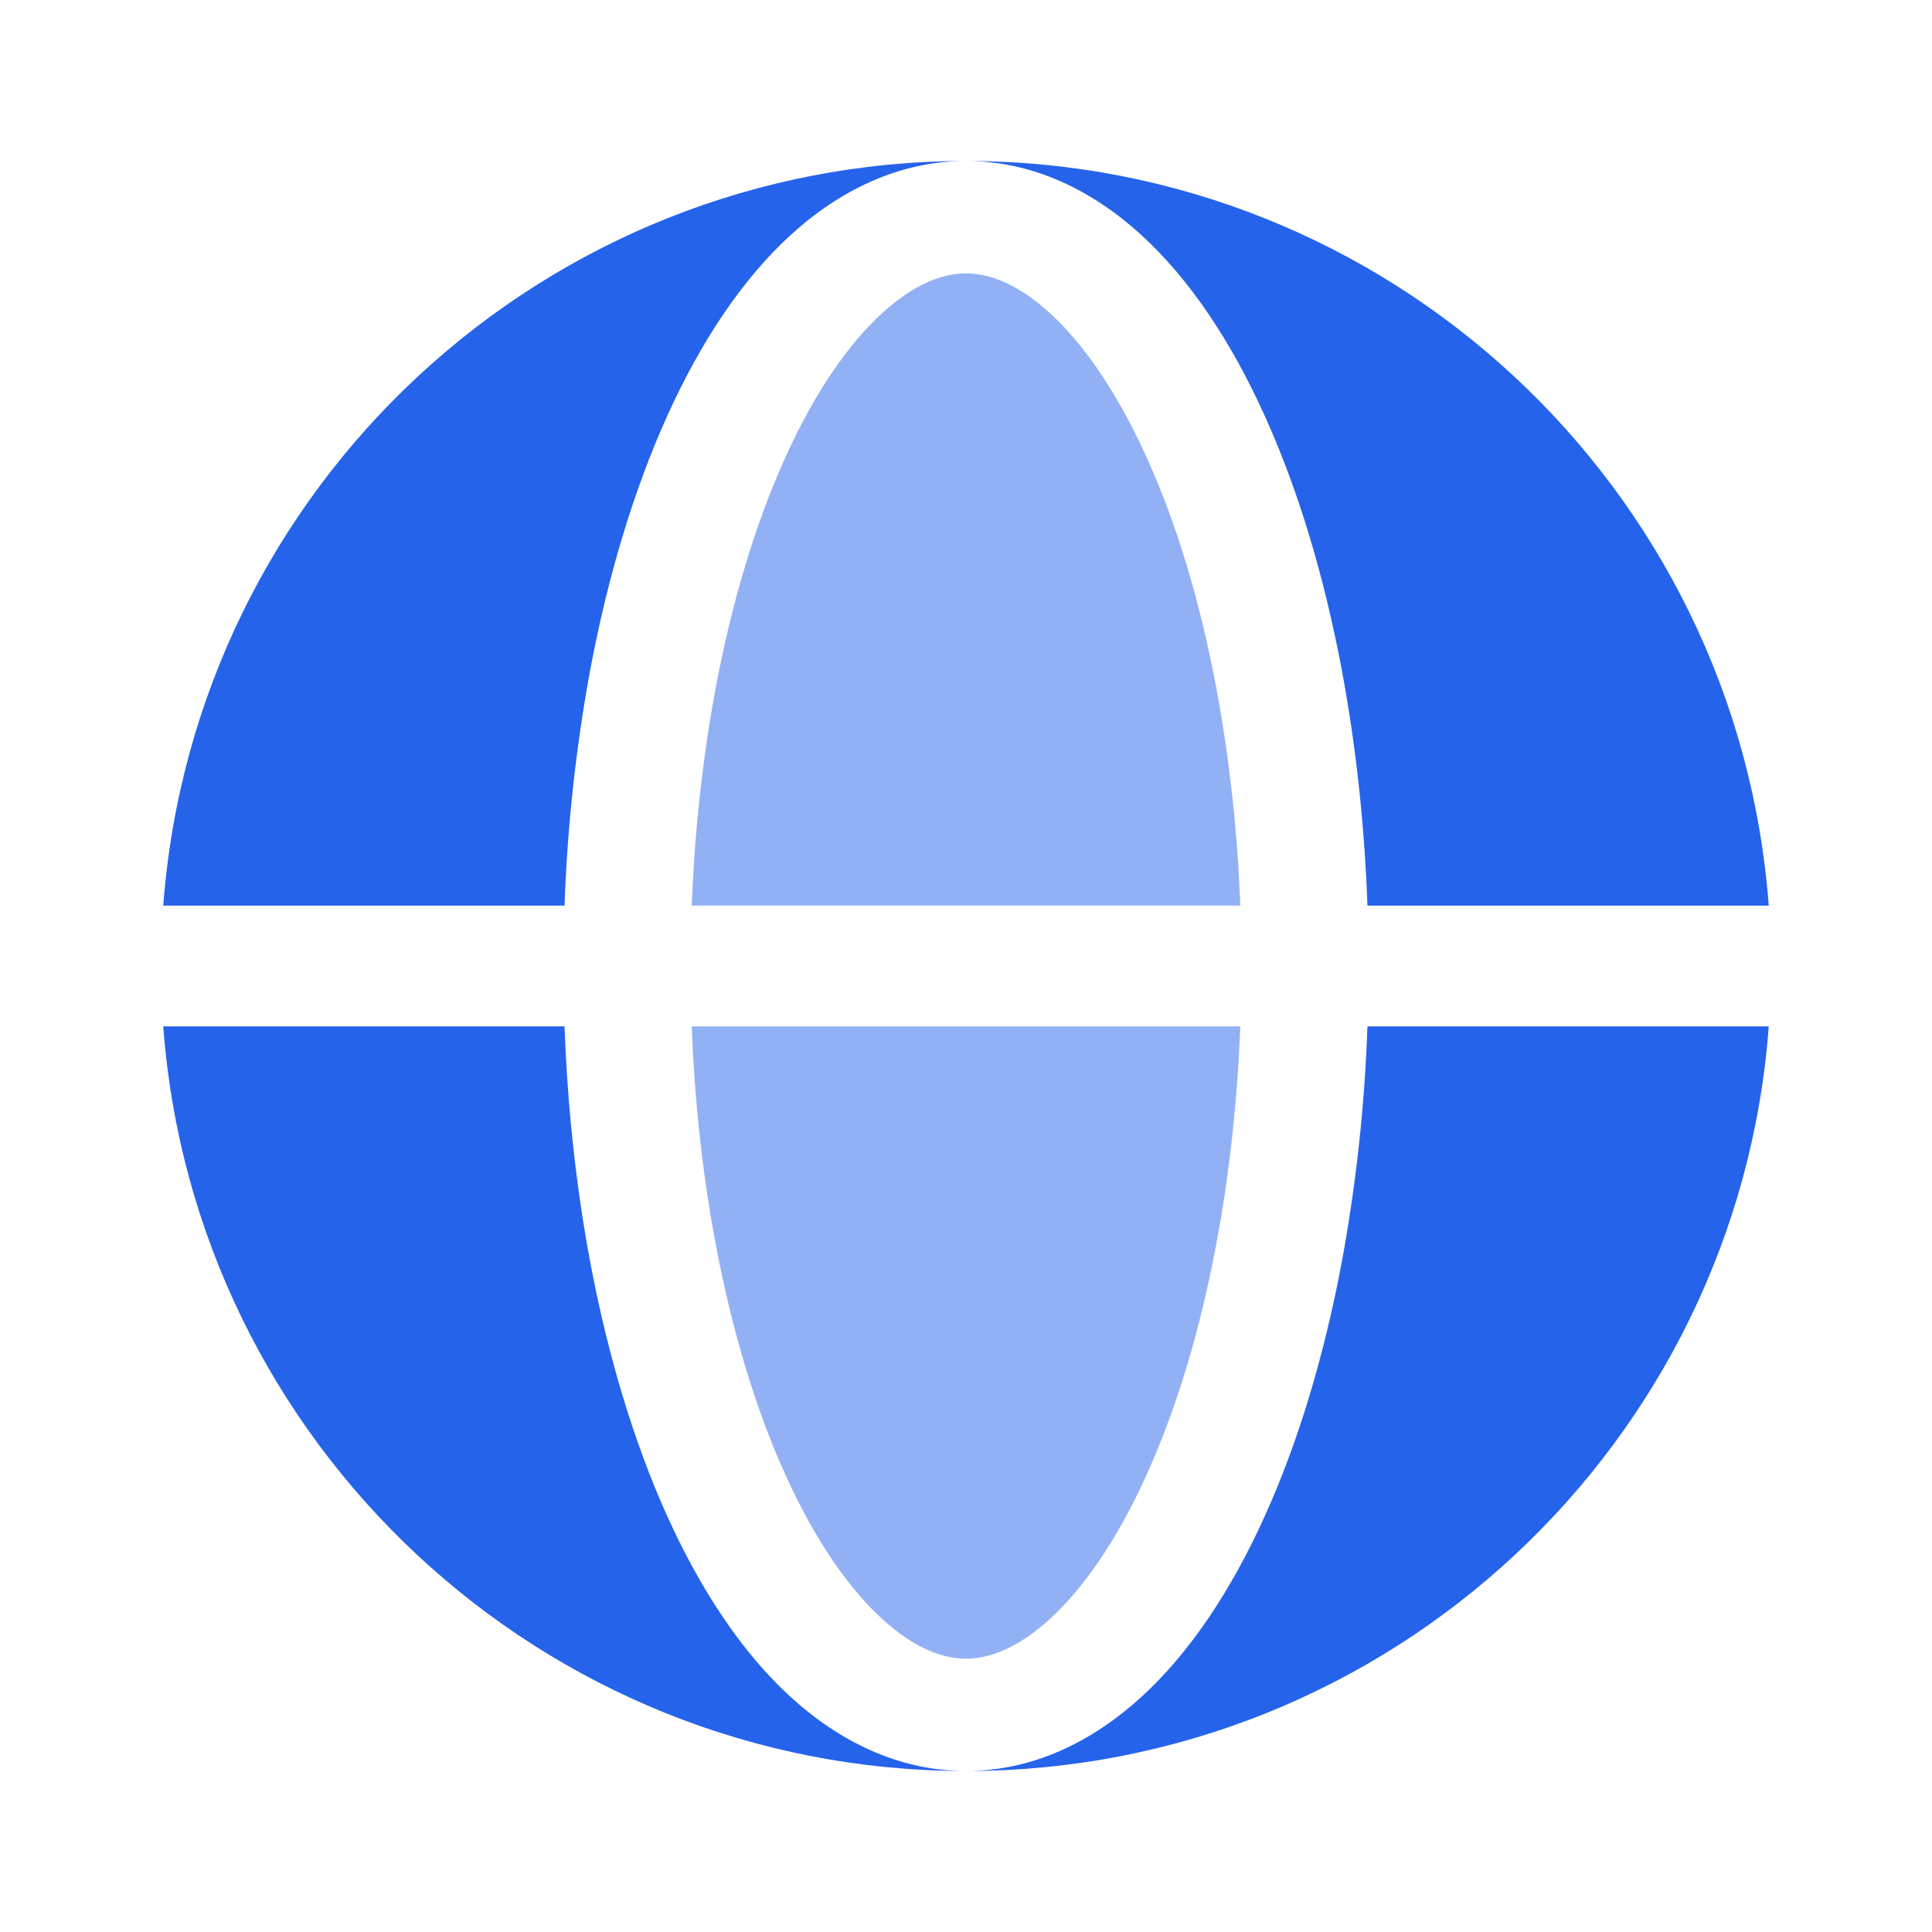
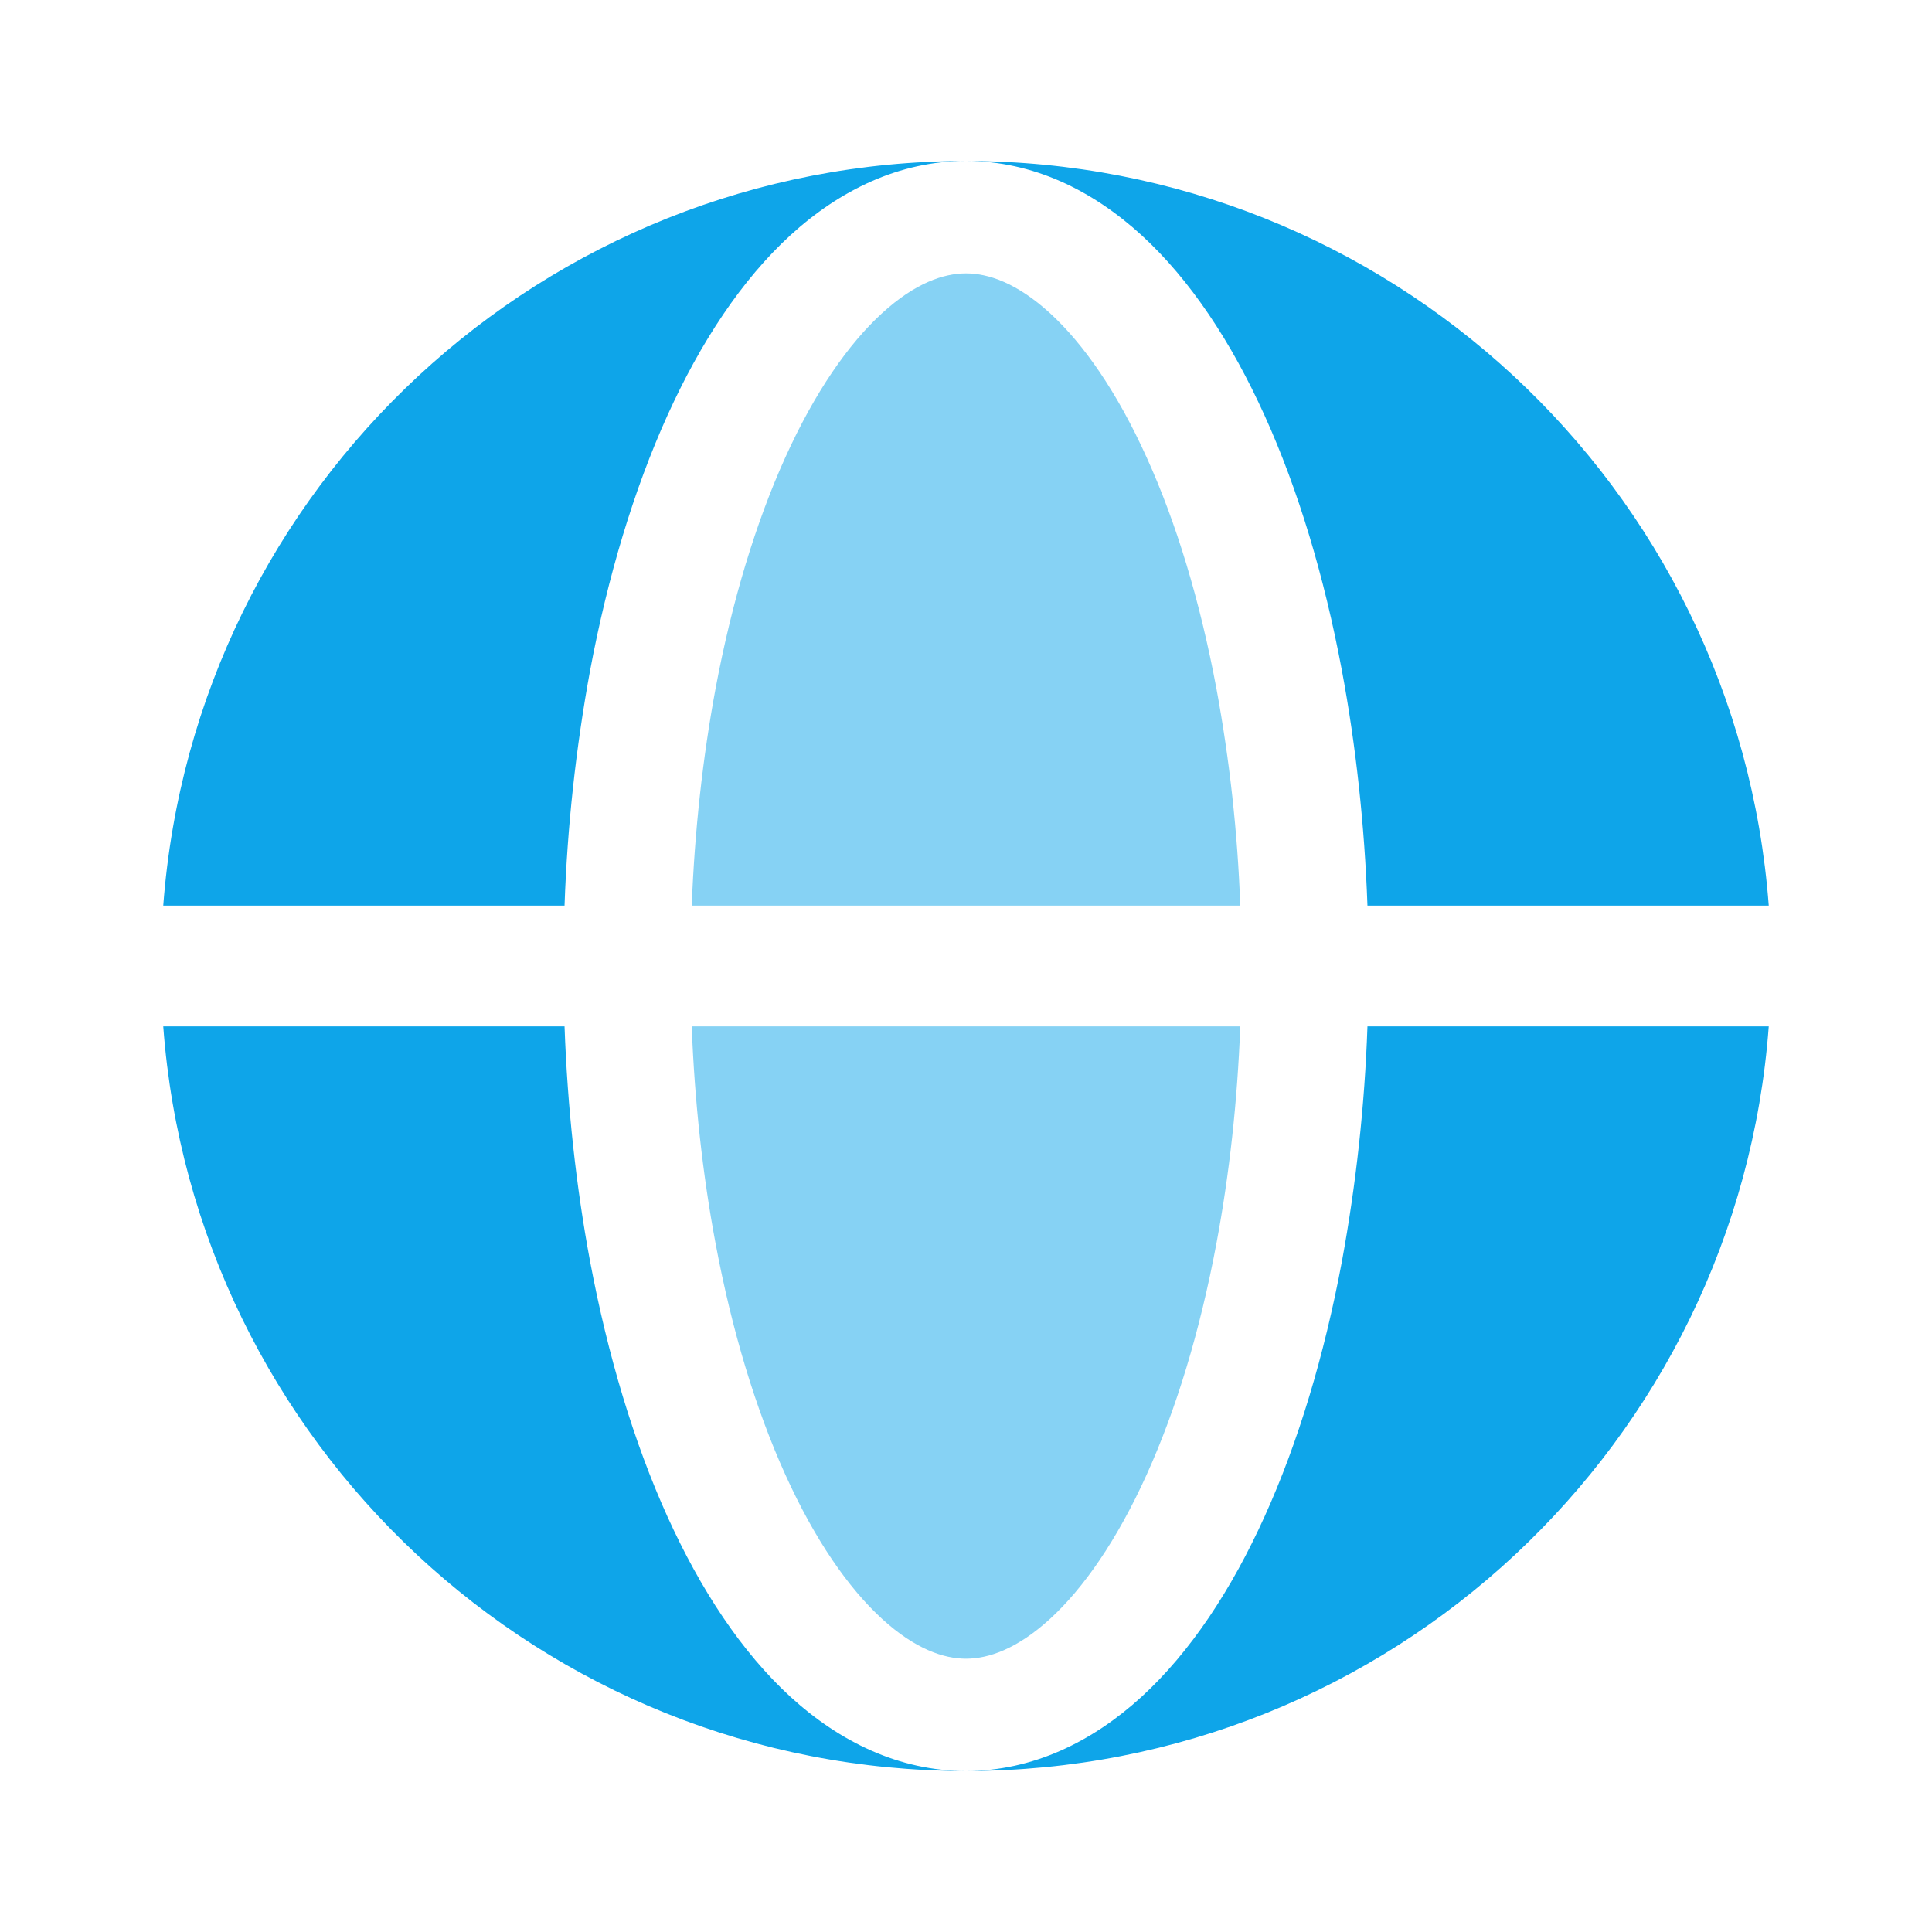
<svg xmlns="http://www.w3.org/2000/svg" width="1em" height="1em" viewBox="0 0 24 24">
-   <path fill="#2563eb" fill-rule="evenodd" d="M2.028 11.25A10 10 0 0 1 12 2c-.83 0-1.57.364-2.18.921c-.605.554-1.116 1.328-1.53 2.242c-.416.92-.74 1.996-.959 3.163a20 20 0 0 0-.318 2.924zm0 1.5h4.985c.036 1.002.143 1.988.318 2.924c.22 1.167.543 2.243.959 3.163c.414.914.925 1.688 1.53 2.242c.61.557 1.35.921 2.18.921c-5.27 0-9.589-4.077-9.972-9.25" clip-rule="evenodd" />
-   <path fill="#2563eb" d="M12 2c.831 0 1.57.364 2.18.921c.605.554 1.117 1.328 1.53 2.242c.417.92.74 1.996.959 3.163c.175.936.282 1.922.318 2.924h4.985A10 10 0 0 0 12 2m4.669 13.674c-.219 1.167-.542 2.243-.959 3.163c-.413.914-.925 1.688-1.53 2.242c-.61.557-1.349.921-2.18.921c5.27 0 9.589-4.077 9.972-9.25h-4.985a20 20 0 0 1-.318 2.924" />
-   <path fill="#2563eb" d="M12 3.396c-.275 0-.63.117-1.043.495c-.416.38-.833.977-1.201 1.79c-.366.808-.663 1.784-.867 2.873c-.16.859-.26 1.768-.296 2.696h6.814a18.5 18.5 0 0 0-.296-2.696c-.204-1.09-.5-2.065-.867-2.872c-.368-.814-.784-1.41-1.2-1.791c-.414-.378-.769-.495-1.044-.495m-3.111 12.05c.204 1.09.501 2.065.867 2.873c.368.813.785 1.41 1.2 1.79c.414.379.77.496 1.044.496c.275 0 .63-.117 1.044-.495c.416-.381.832-.978 1.2-1.791c.366-.808.663-1.783.867-2.873c.161-.858.261-1.768.296-2.696H8.593c.035.928.135 1.838.296 2.696" opacity=".5" />
+   <path fill="#0ea5e9" fill-rule="evenodd" d="M2.028 11.25A10 10 0 0 1 12 2c-.83 0-1.57.364-2.18.921c-.605.554-1.116 1.328-1.53 2.242c-.416.92-.74 1.996-.959 3.163a20 20 0 0 0-.318 2.924zm0 1.5h4.985c.036 1.002.143 1.988.318 2.924c.22 1.167.543 2.243.959 3.163c.414.914.925 1.688 1.53 2.242c.61.557 1.35.921 2.18.921c-5.27 0-9.589-4.077-9.972-9.25" clip-rule="evenodd" />
+   <path fill="#0ea5e9" d="M12 2c.831 0 1.57.364 2.18.921c.605.554 1.117 1.328 1.53 2.242c.417.92.74 1.996.959 3.163c.175.936.282 1.922.318 2.924h4.985A10 10 0 0 0 12 2m4.669 13.674c-.219 1.167-.542 2.243-.959 3.163c-.413.914-.925 1.688-1.53 2.242c-.61.557-1.349.921-2.18.921c5.27 0 9.589-4.077 9.972-9.25h-4.985a20 20 0 0 1-.318 2.924" />
+   <path fill="#0ea5e9" d="M12 3.396c-.275 0-.63.117-1.043.495c-.416.38-.833.977-1.201 1.79c-.366.808-.663 1.784-.867 2.873c-.16.859-.26 1.768-.296 2.696h6.814a18.5 18.5 0 0 0-.296-2.696c-.204-1.09-.5-2.065-.867-2.872c-.368-.814-.784-1.41-1.2-1.791c-.414-.378-.769-.495-1.044-.495m-3.111 12.05c.204 1.09.501 2.065.867 2.873c.368.813.785 1.41 1.2 1.79c.414.379.77.496 1.044.496c.275 0 .63-.117 1.044-.495c.416-.381.832-.978 1.2-1.791c.366-.808.663-1.783.867-2.873c.161-.858.261-1.768.296-2.696H8.593c.035.928.135 1.838.296 2.696" opacity=".5" />
</svg>
